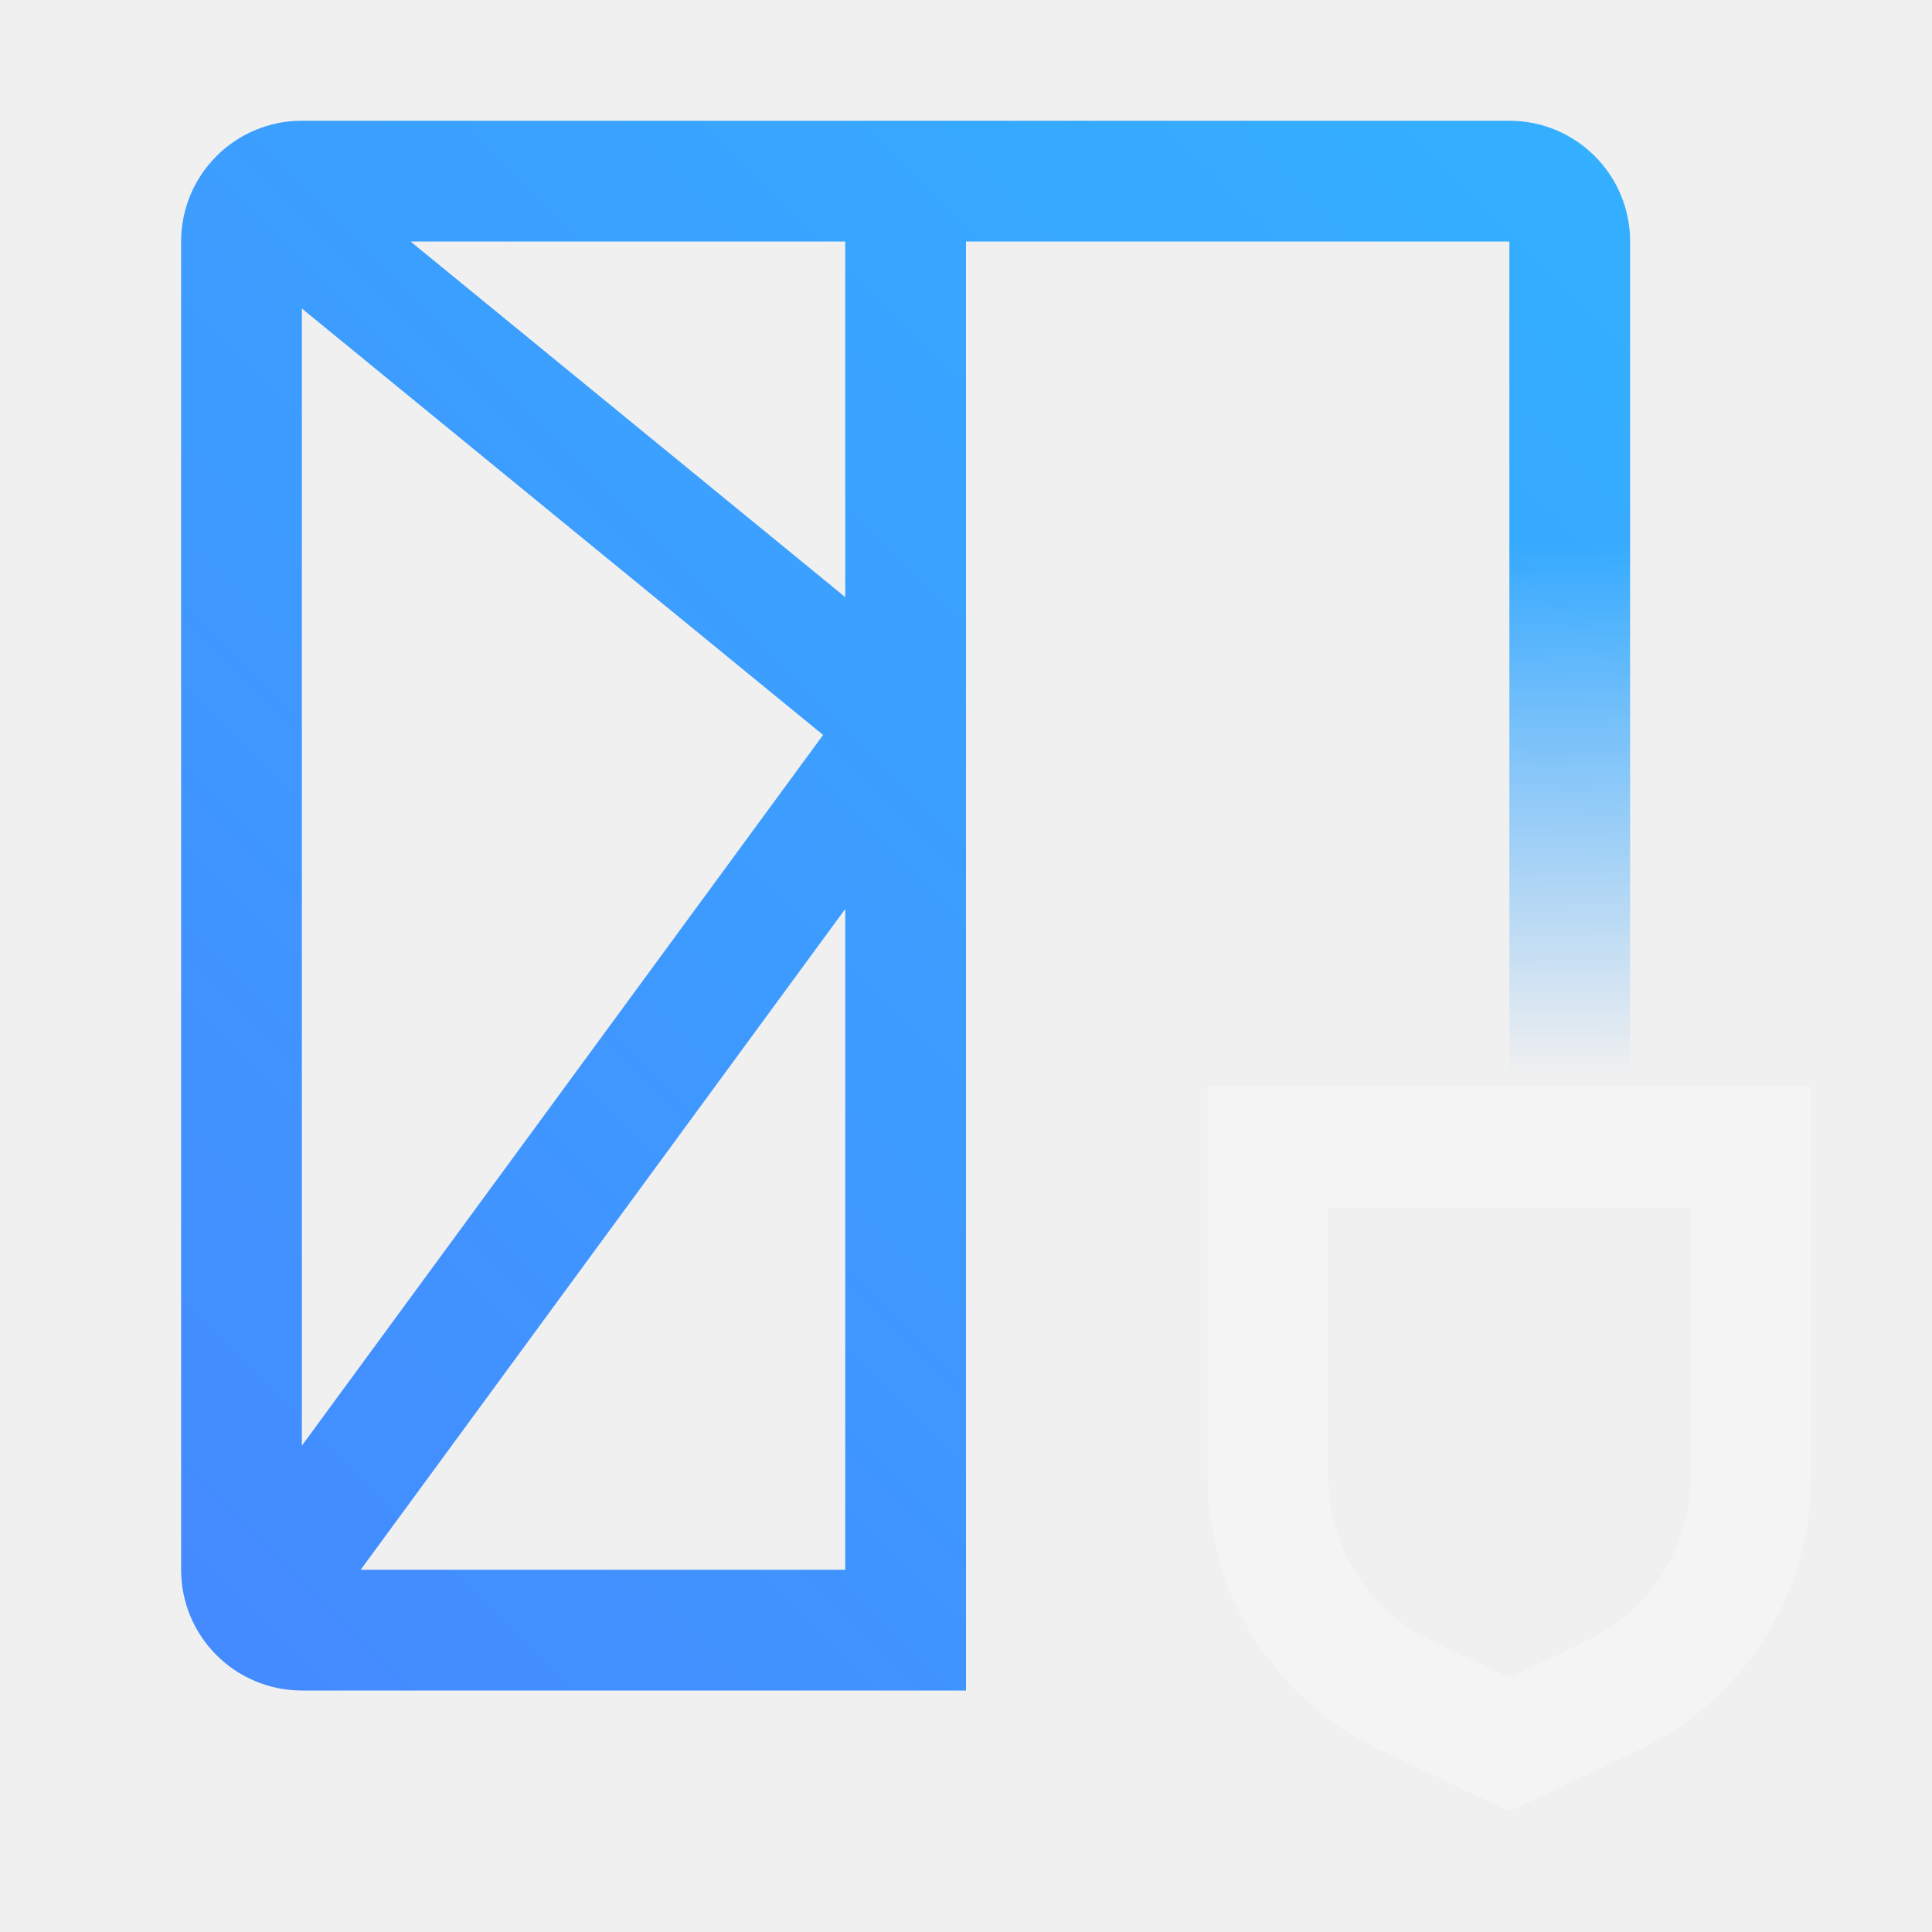
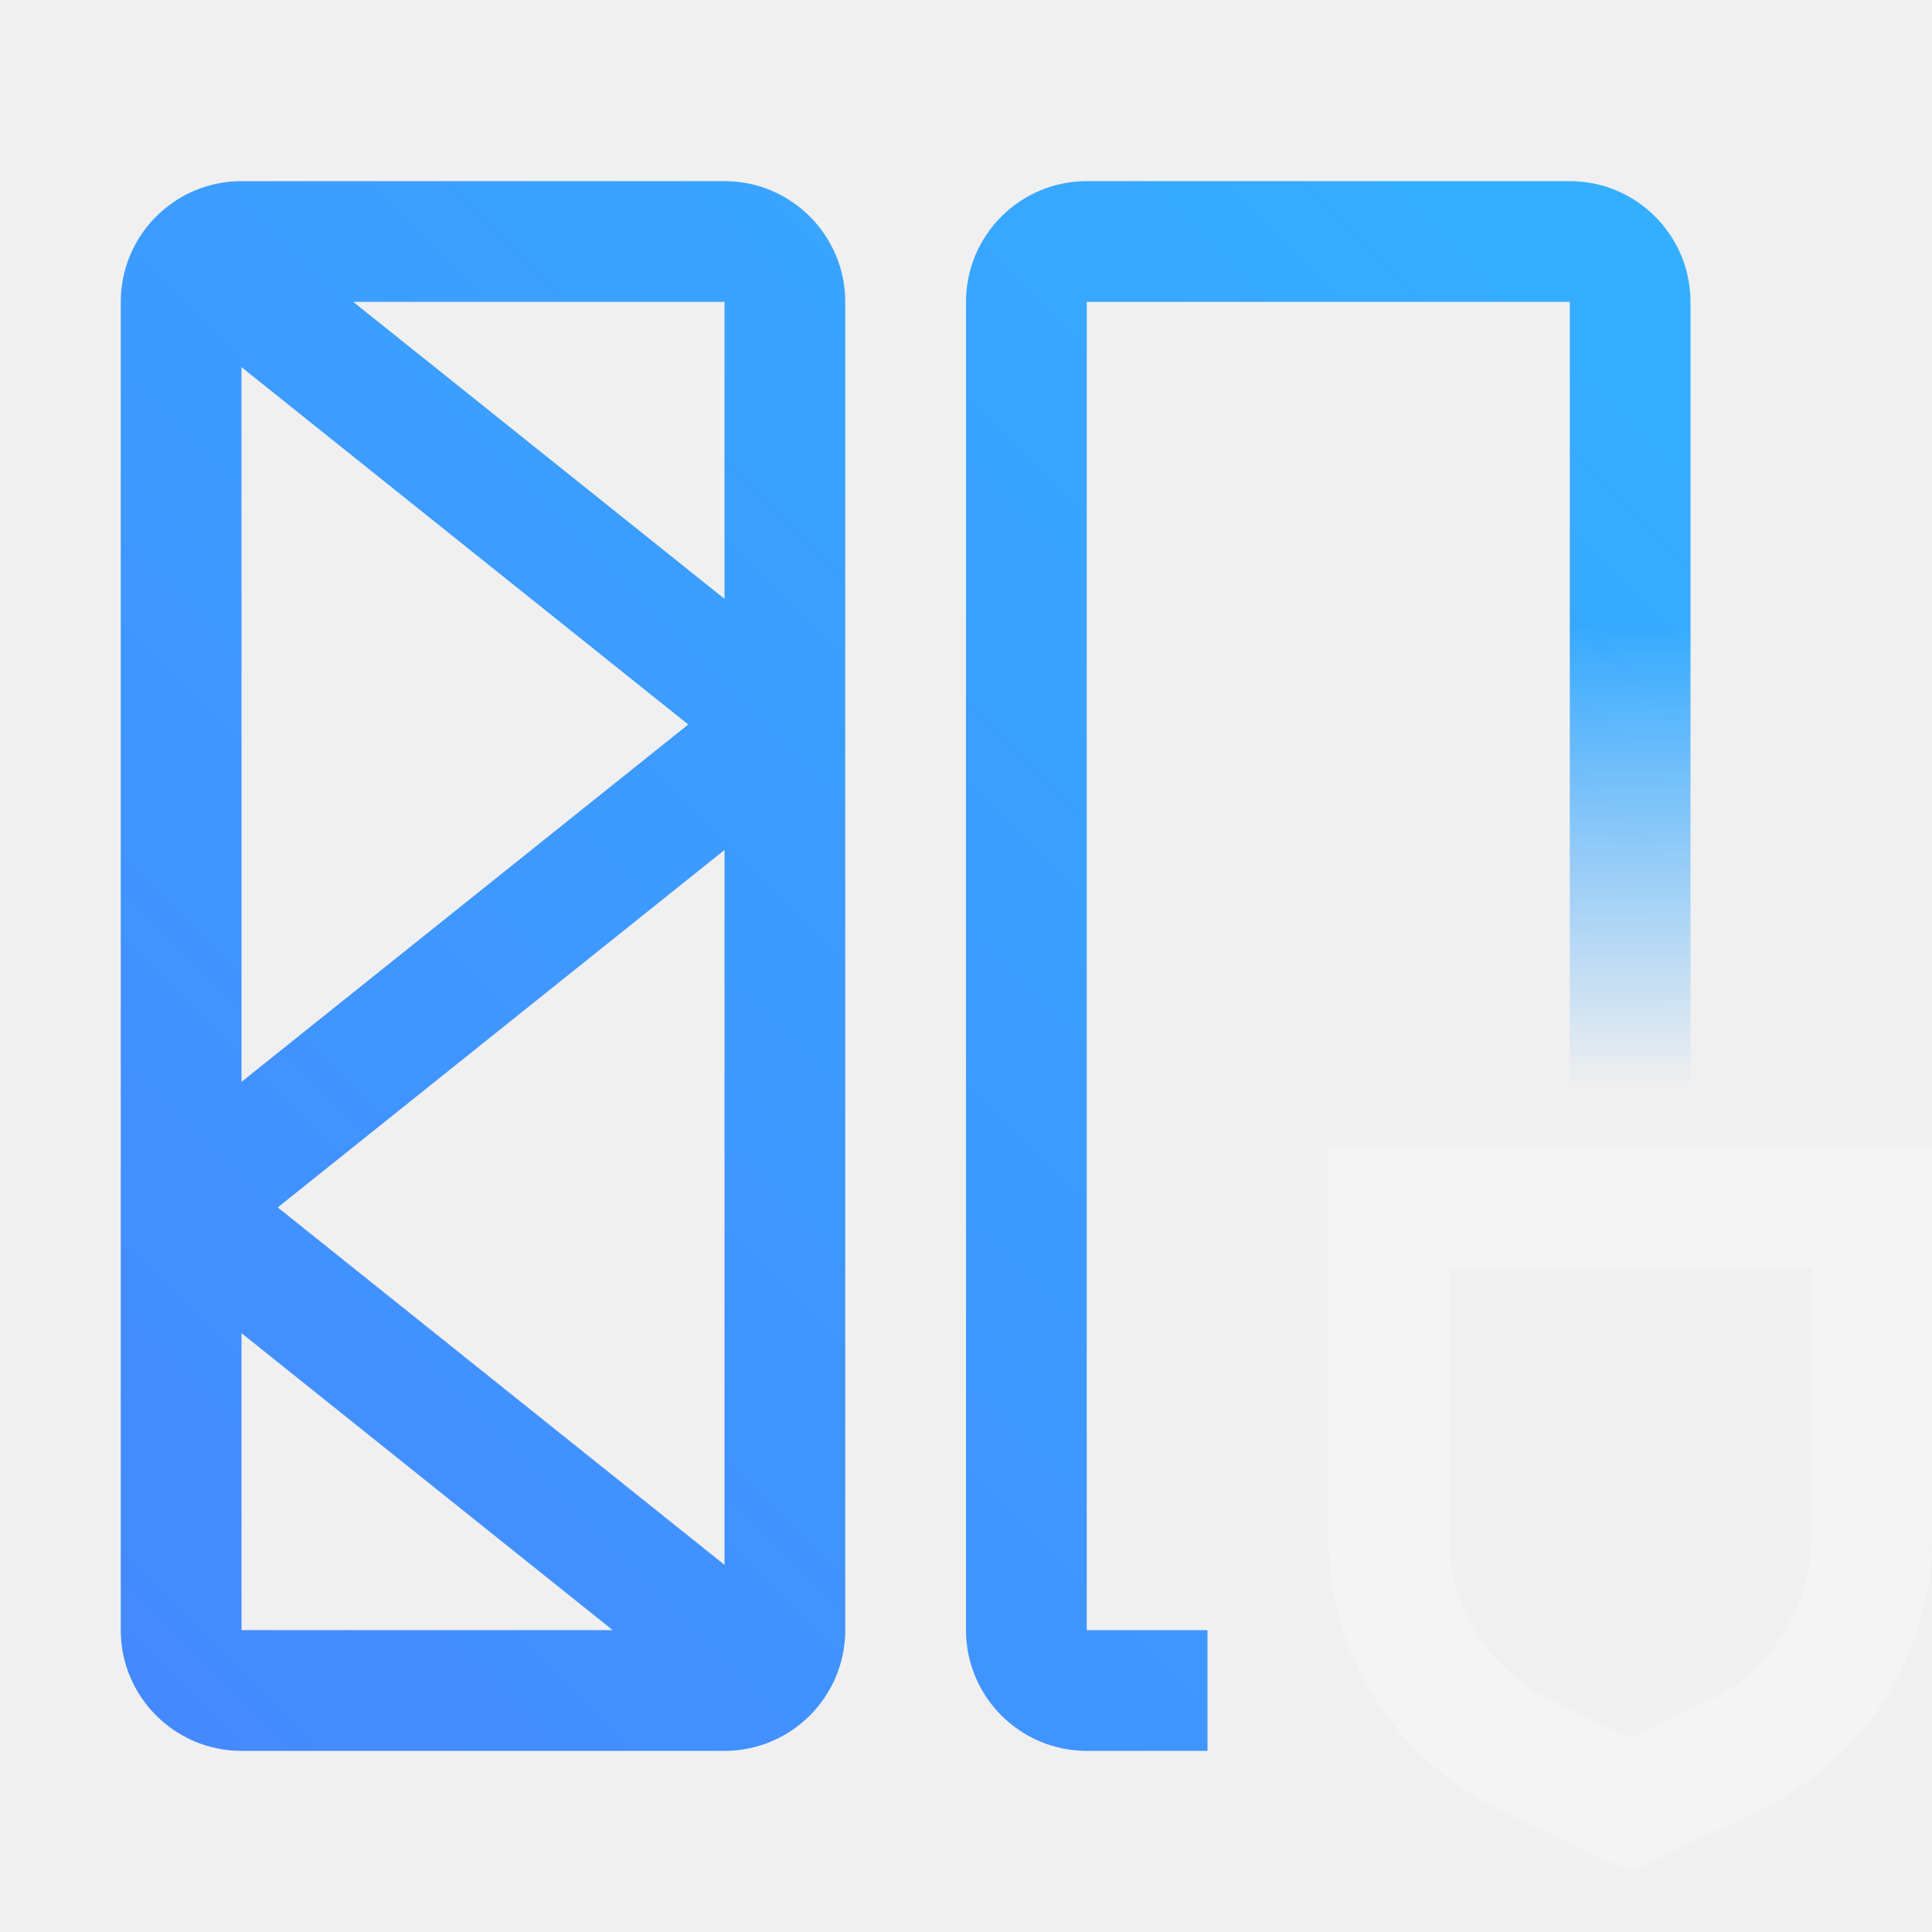
<svg xmlns="http://www.w3.org/2000/svg" id="CloudHyperProtectVirtualServers" viewBox="0 0 32 32">
  <defs>
-     <linearGradient id="g59e97y93a" x1="26" y1="20" x2="26" y2="9" gradientUnits="userSpaceOnUse">
-       <stop offset=".2" />
-       <stop offset="1" stop-opacity="0" />
+     <linearGradient id="yr49fwhema" x1="3644.899" y1="-3336.097" x2="3654.101" y2="-3336.097" gradientTransform="translate(-3622.5 3351.097)" gradientUnits="userSpaceOnUse">
+       <stop offset="0" stop-opacity="0" />
+       <stop offset=".83" />
    </linearGradient>
-     <linearGradient id="hcv9s8rp2c" y1="32" x2="32" gradientUnits="userSpaceOnUse">
+     <linearGradient id="618ox7gwmc" x1="0" y1="32" x2="32" y2="0" gradientUnits="userSpaceOnUse">
      <stop offset=".1" stop-color="#4589ff" />
      <stop offset=".9" stop-color="#33b1ff" />
    </linearGradient>
-     <mask id="y3qgk7pl8b" x="0" y="0" width="32" height="32" maskUnits="userSpaceOnUse">
-       <path d="M25 2H5a2 2 0 0 0-2 2v22a2 2 0 0 0 2 2h11V4h9v15h2V4a2 2 0 0 0-2-2zM13.633 12.173 5 23.945V5.11zM5.974 26 14 15.055V26zM14 9.89 6.8 4H14z" style="fill:#fff" />
-       <path style="fill:url(#g59e97y93a)" d="M23 9h6v11h-6z" />
+     <mask id="0cxlljbosb" x="0" y="0" width="32" height="32" maskUnits="userSpaceOnUse">
+       <path d="M26 29h-8c-1.103 0-2-.897-2-2V5c0-1.103.897-2 2-2h8c1.103 0 2 .897 2 2v22c0 1.103-.897 2-2 2zM18 5v22h8.001V5H18zM12 3H4c-1.103 0-2 .897-2 2v22c0 1.103.897 2 2 2h8c1.103 0 2-.897 2-2V5c0-1.103-.897-2-2-2zm0 6.919L5.851 5H12v4.919zM11.399 12 4 17.919V6.081L11.399 12zM12 14.08v11.839l-7.4-5.92 7.4-5.92zm-8 8.001L10.148 27H4v-4.919z" style="fill:#fff;stroke-width:0" />
+       <path transform="rotate(90 27 15)" style="fill:url(#yr49fwhema);stroke-width:0" d="M22.4 13h9.202v4H22.4z" id="Gradients_black_" data-name="Gradients (black)" />
+       <path style="stroke-width:0" d="M20 19h9v11h-9z" />
    </mask>
  </defs>
-   <g style="mask:url(#y3qgk7pl8b)">
-     <path style="fill:url(#hcv9s8rp2c)" d="M0 0h32v32H0z" />
+   <g style="mask:url(#0cxlljbosb)">
+     <path style="fill:url(#618ox7gwmc);stroke-width:0" d="M0 0h32v32H0z" />
  </g>
-   <path d="m25 30-2.139-1.013A5.021 5.021 0 0 1 20 24.468V18h10v6.468a5.021 5.021 0 0 1-2.861 4.519zm-3-10v4.468a3.012 3.012 0 0 0 1.717 2.711l1.283.607 1.283-.607A3.012 3.012 0 0 0 28 24.468V20z" style="fill:#f4f4f4" />
+   <path d="m27 31-2.139-1.013A5.022 5.022 0 0 1 22 25.467v-6.468h10v6.468a5.023 5.023 0 0 1-2.861 4.52L27 31zm-3-10v4.468c0 1.153.674 2.218 1.717 2.711l1.283.607 1.283-.607A3.012 3.012 0 0 0 30 25.468V21h-6z" style="fill:#f4f4f4;stroke-width:0" />
</svg>
